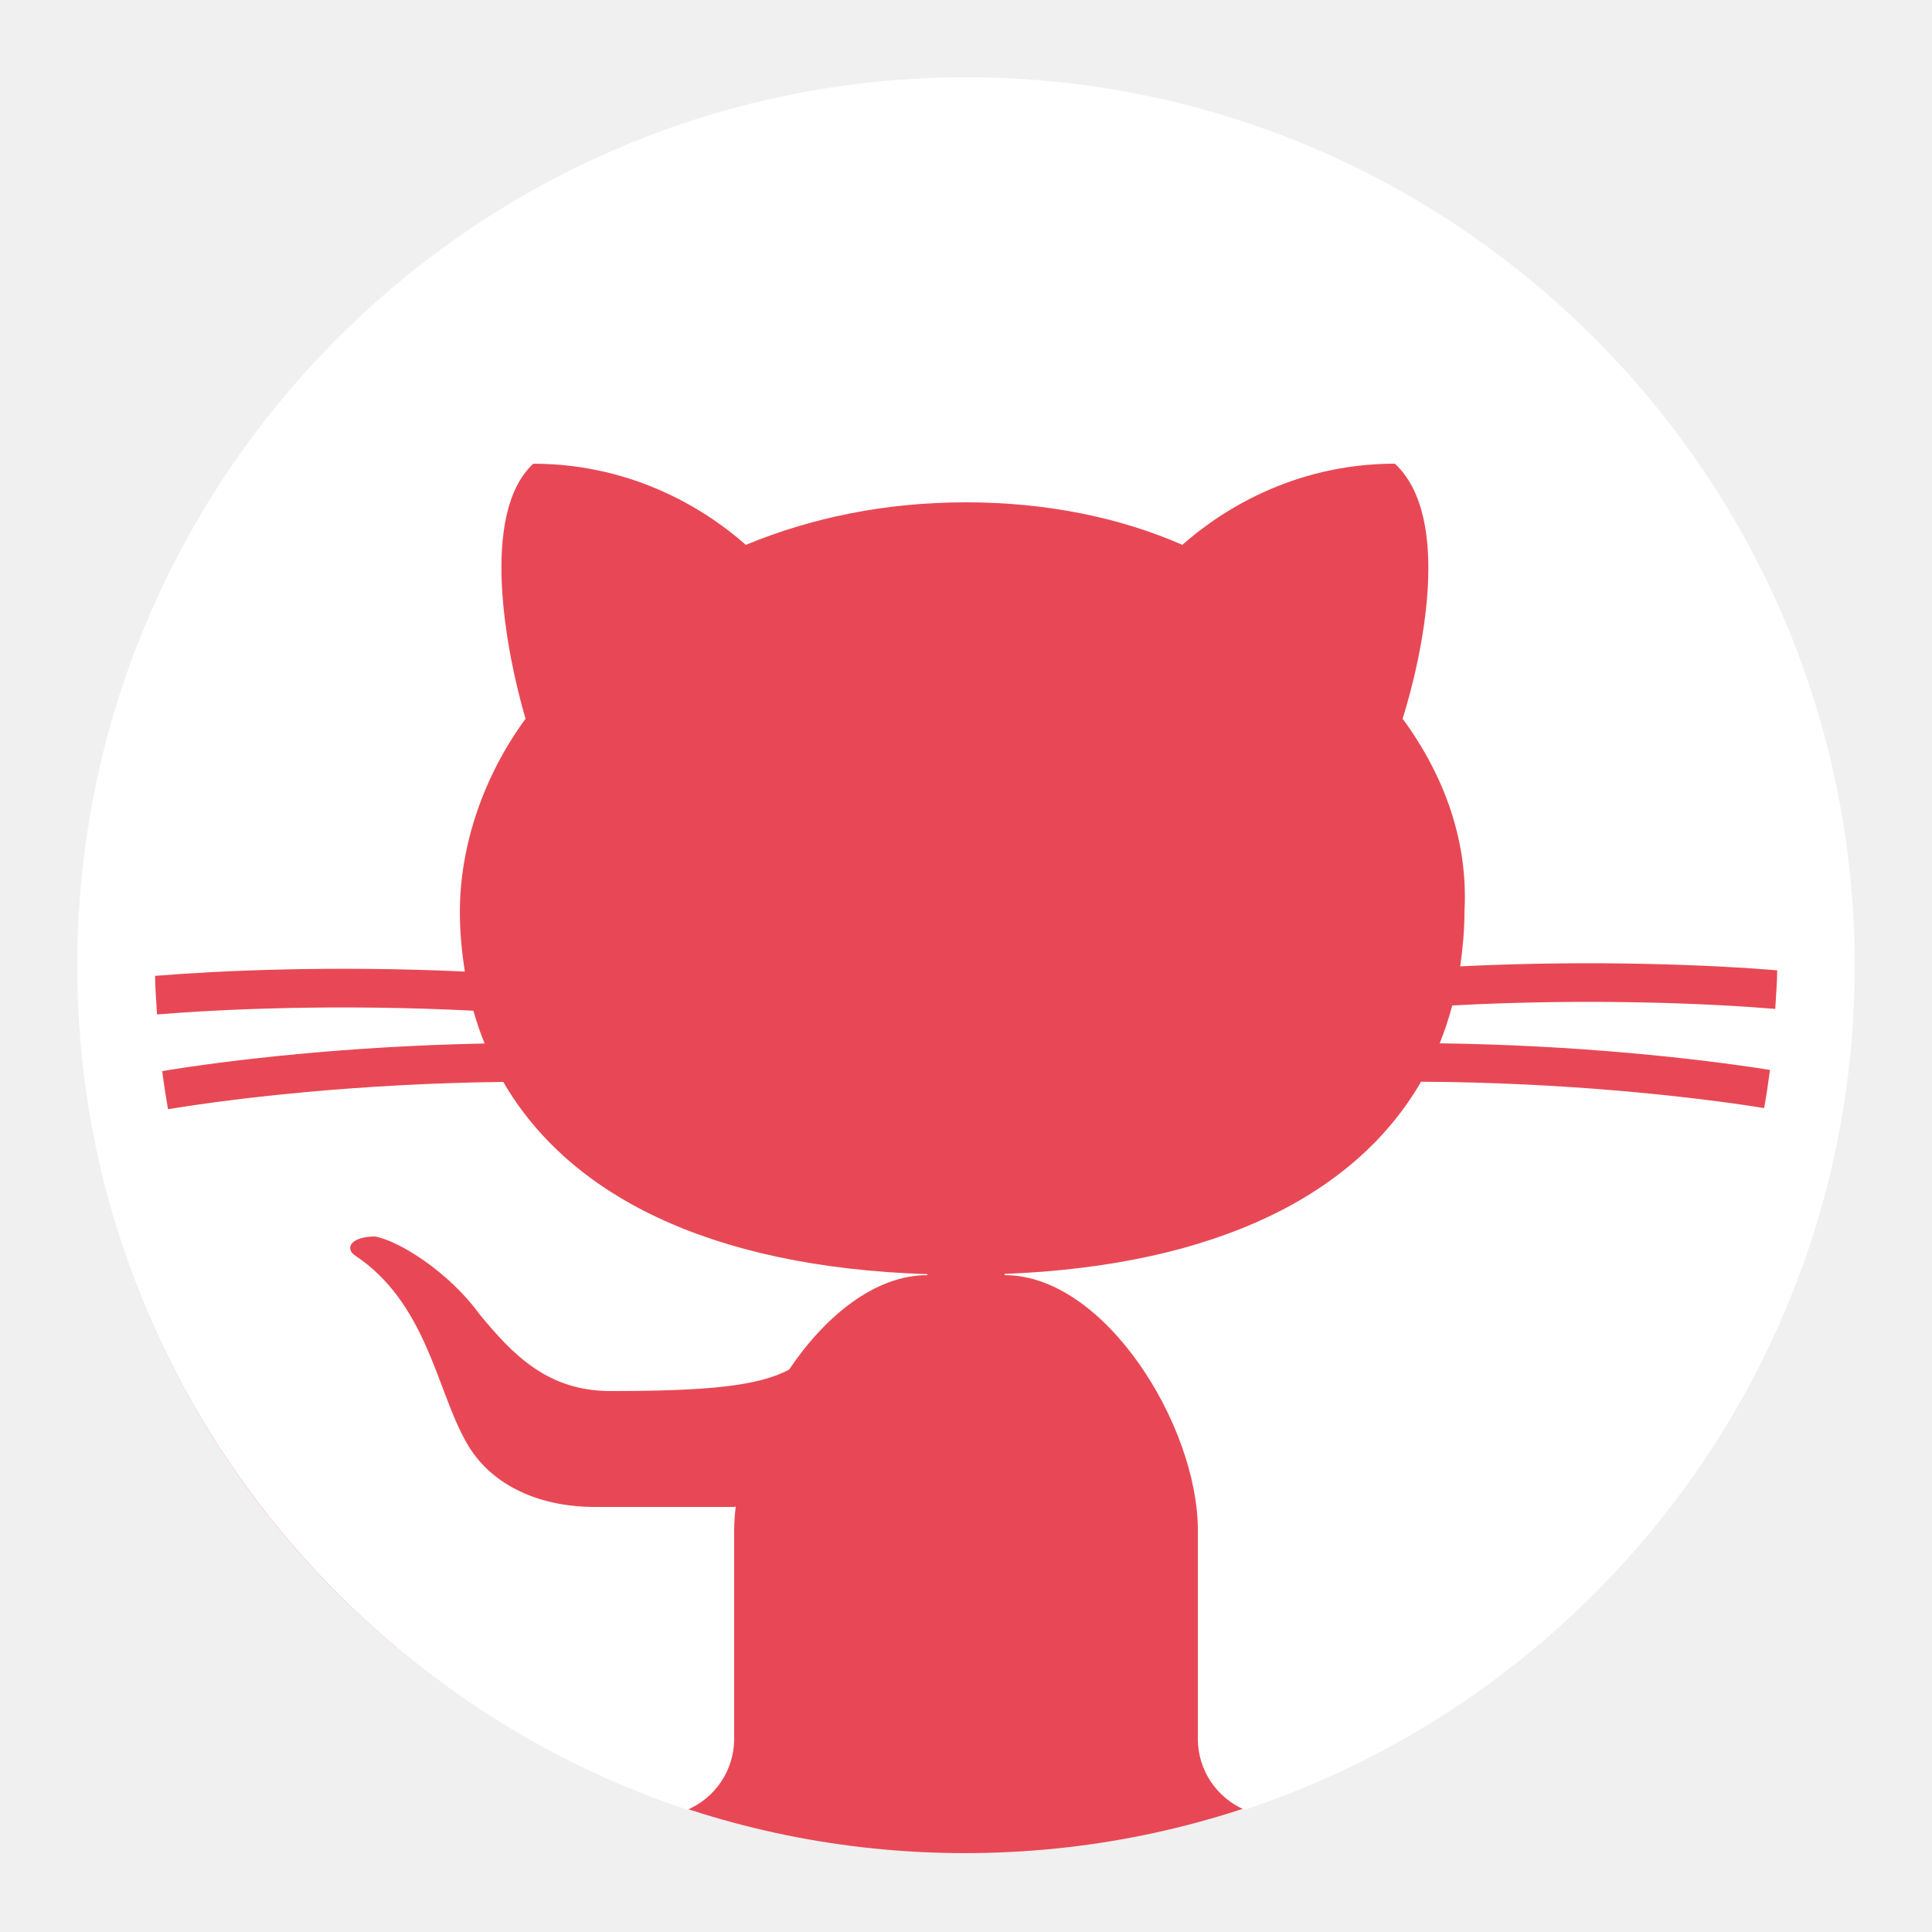
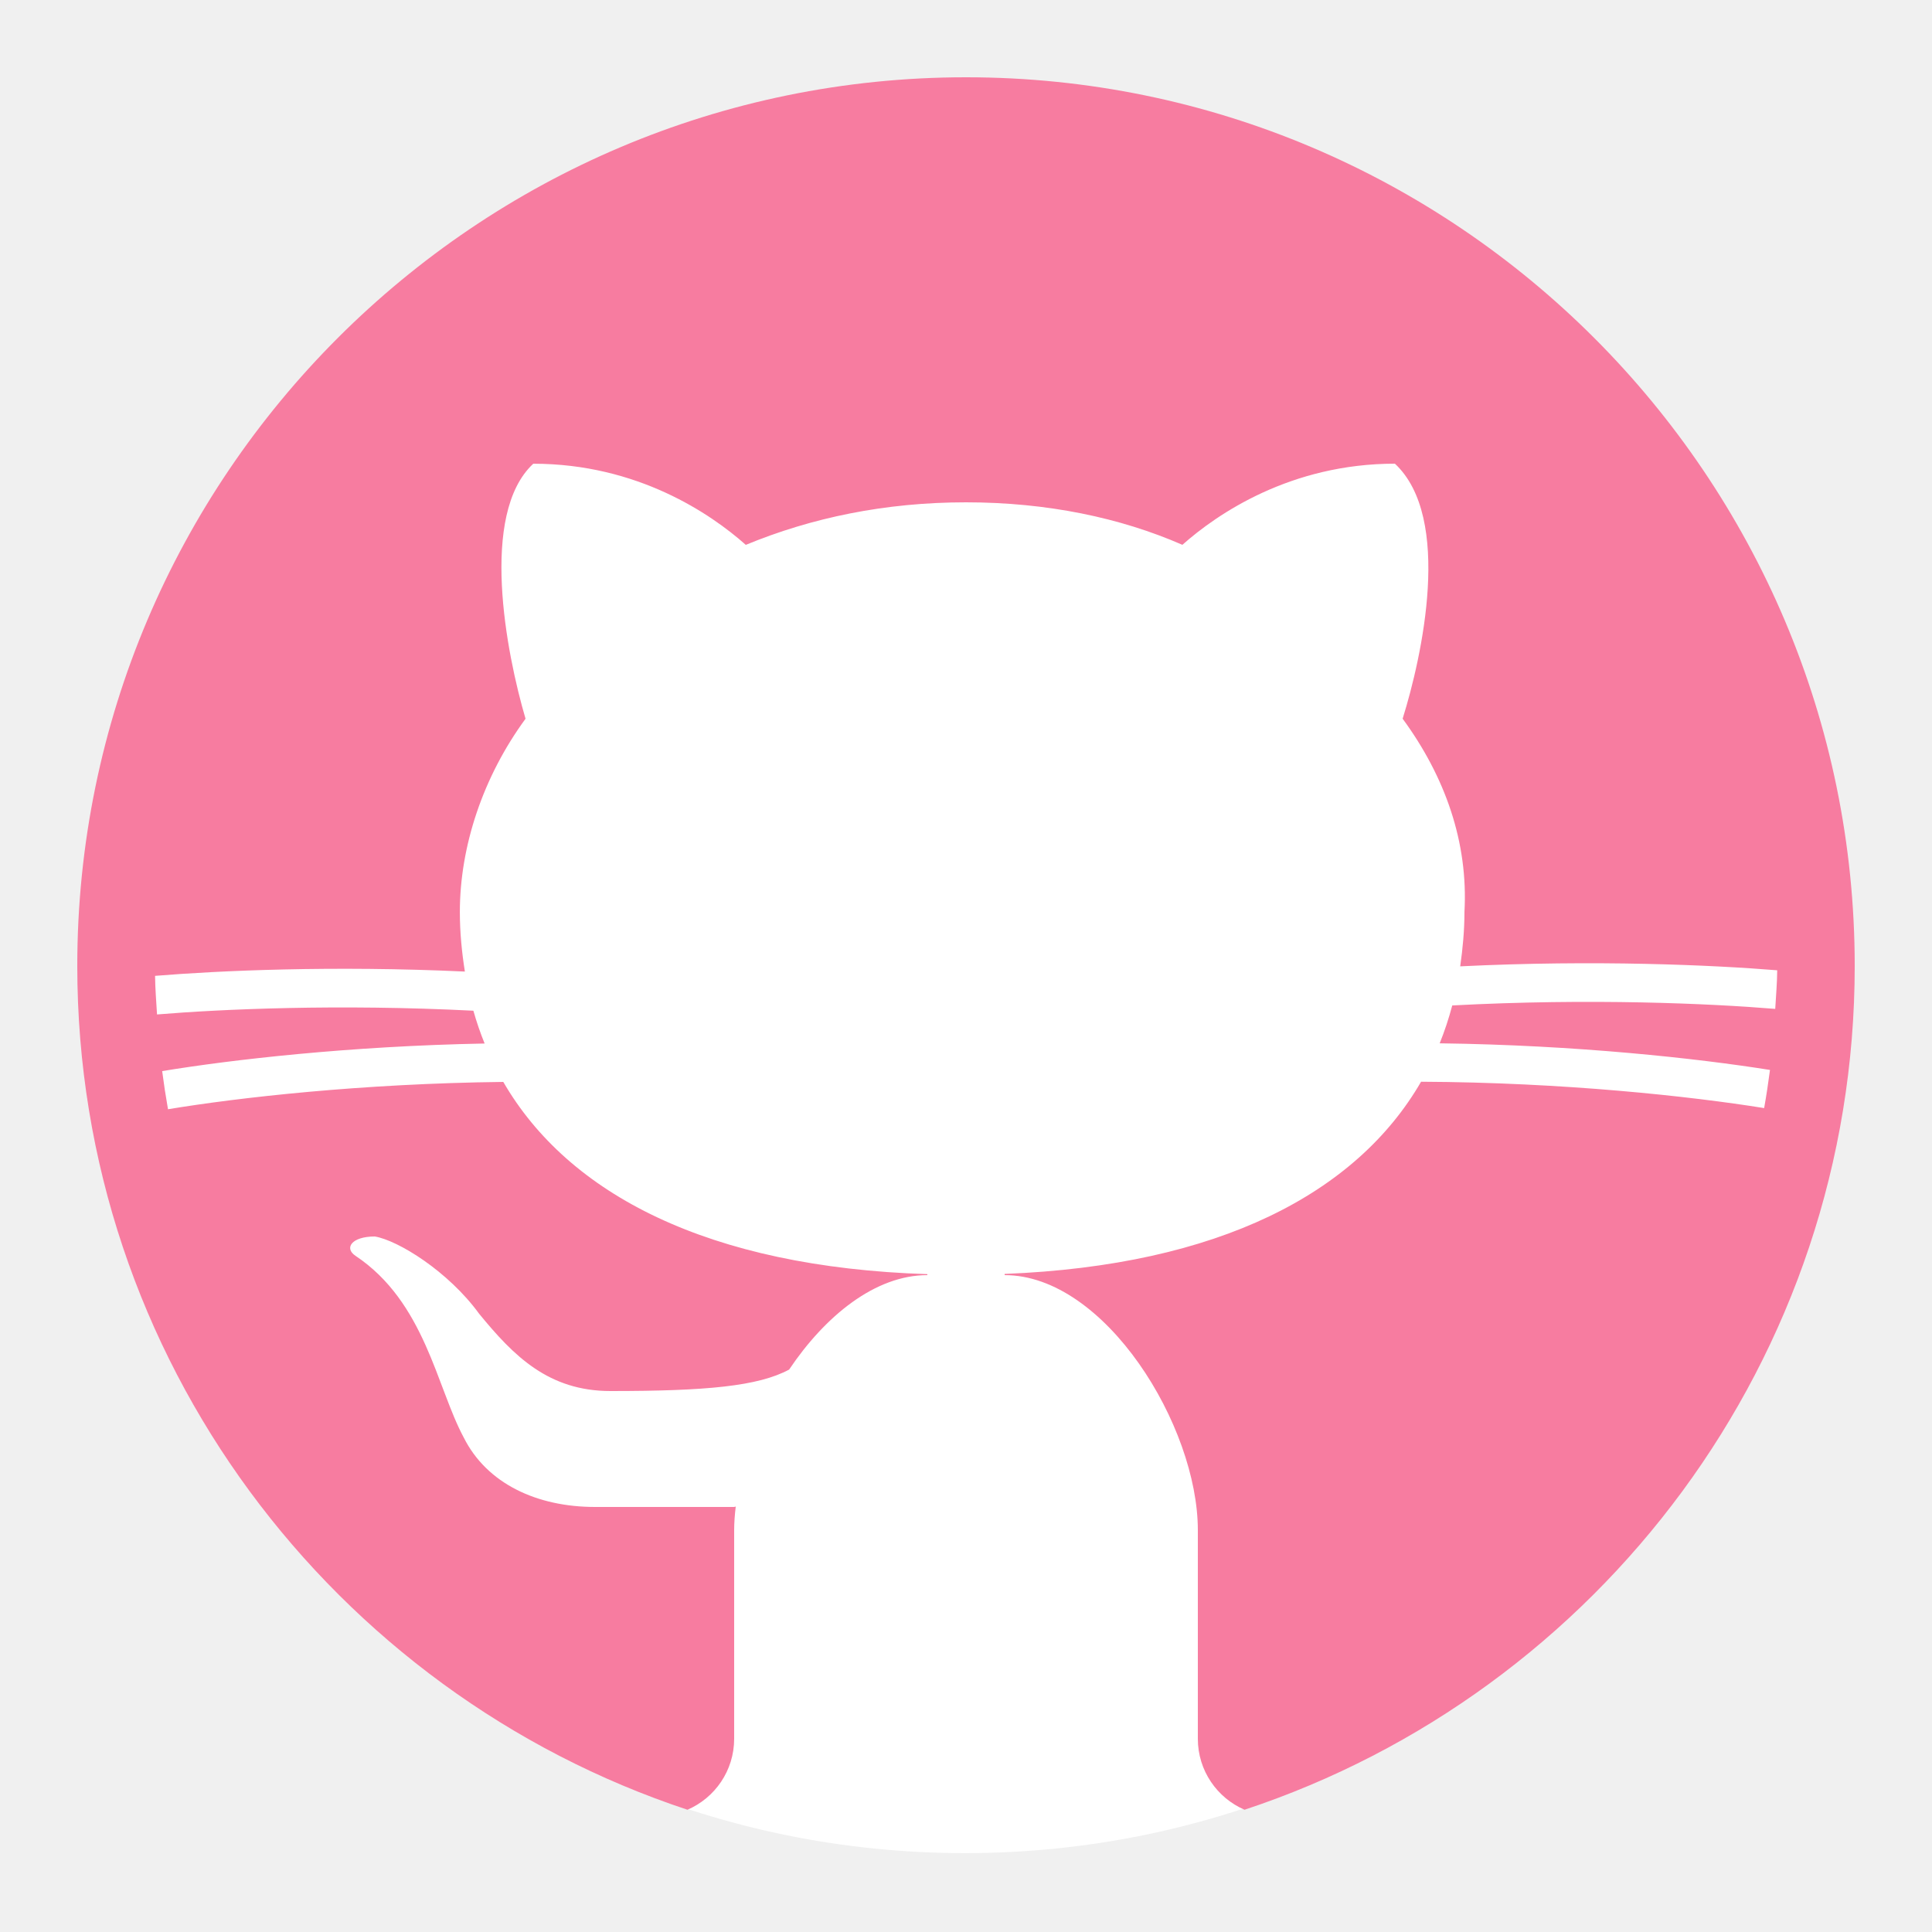
- <svg xmlns="http://www.w3.org/2000/svg" version="1.1" id="Layer_1" x="0px" y="0px" viewBox="0 0 50 50" style="enable-background:new 0 0 50 50; fill: #fff;" xml:space="preserve" width="500px" height="500px">
-   <circle style="fill: rgb(232, 72, 85);;" cx="24.802" cy="18.339" r="16.41" transform="matrix(1.398358, 0, 0, 1.395735, -9.709955, -0.541692)" />
+ <svg xmlns="http://www.w3.org/2000/svg" version="1.1" id="Layer_1" x="0px" y="0px" viewBox="0 0 50 50" style="enable-background:new 0 0 50 50; fill: #f77ca0;" xml:space="preserve" width="500px" height="500px">
+   <circle style="fill: #fff;" cx="24.802" cy="18.339" r="16.41" transform="matrix(1.398358, 0, 0, 1.395735, -9.709955, -0.541692)" />
  <path d="M17.791,46.836C18.502,46.53,19,45.823,19,45v-5.4c0-0.197,0.016-0.402,0.041-0.61C19.027,38.994,19.014,38.997,19,39  c0,0-3,0-3.6,0c-1.5,0-2.8-0.6-3.4-1.8c-0.7-1.3-1-3.5-2.8-4.7C8.9,32.3,9.1,32,9.7,32c0.6,0.1,1.9,0.9,2.7,2c0.9,1.1,1.8,2,3.4,2  c2.487,0,3.82-0.125,4.622-0.555C21.356,34.056,22.649,33,24,33v-0.025c-5.668-0.182-9.289-2.066-10.975-4.975  c-3.665,0.042-6.856,0.405-8.677,0.707c-0.058-0.327-0.108-0.656-0.151-0.987c1.797-0.296,4.843-0.647,8.345-0.714  c-0.112-0.276-0.209-0.559-0.291-0.849c-3.511-0.178-6.541-0.039-8.187,0.097c-0.02-0.332-0.047-0.663-0.051-0.999  c1.649-0.135,4.597-0.27,8.018-0.111c-0.079-0.5-0.13-1.011-0.13-1.543c0-1.7,0.6-3.5,1.7-5c-0.5-1.7-1.2-5.3,0.2-6.6  c2.7,0,4.6,1.3,5.5,2.1C21,13.4,22.9,13,25,13s4,0.4,5.6,1.1c0.9-0.8,2.8-2.1,5.5-2.1c1.5,1.4,0.7,5,0.2,6.6c1.1,1.5,1.7,3.2,1.6,5  c0,0.484-0.045,0.951-0.11,1.409c3.499-0.172,6.527-0.034,8.204,0.102c-0.002,0.337-0.033,0.666-0.051,0.999  c-1.671-0.138-4.775-0.28-8.359-0.089c-0.089,0.336-0.197,0.663-0.325,0.98c3.546,0.046,6.665,0.389,8.548,0.689  c-0.043,0.332-0.093,0.661-0.151,0.987c-1.912-0.306-5.171-0.664-8.879-0.682C35.112,30.873,31.557,32.75,26,32.969V33  c2.6,0,5,3.9,5,6.6V45c0,0.823,0.498,1.53,1.209,1.836C41.37,43.804,48,35.164,48,25C48,12.318,37.683,2,25,2S2,12.318,2,25  C2,35.164,8.63,43.804,17.791,46.836z" />
</svg>
